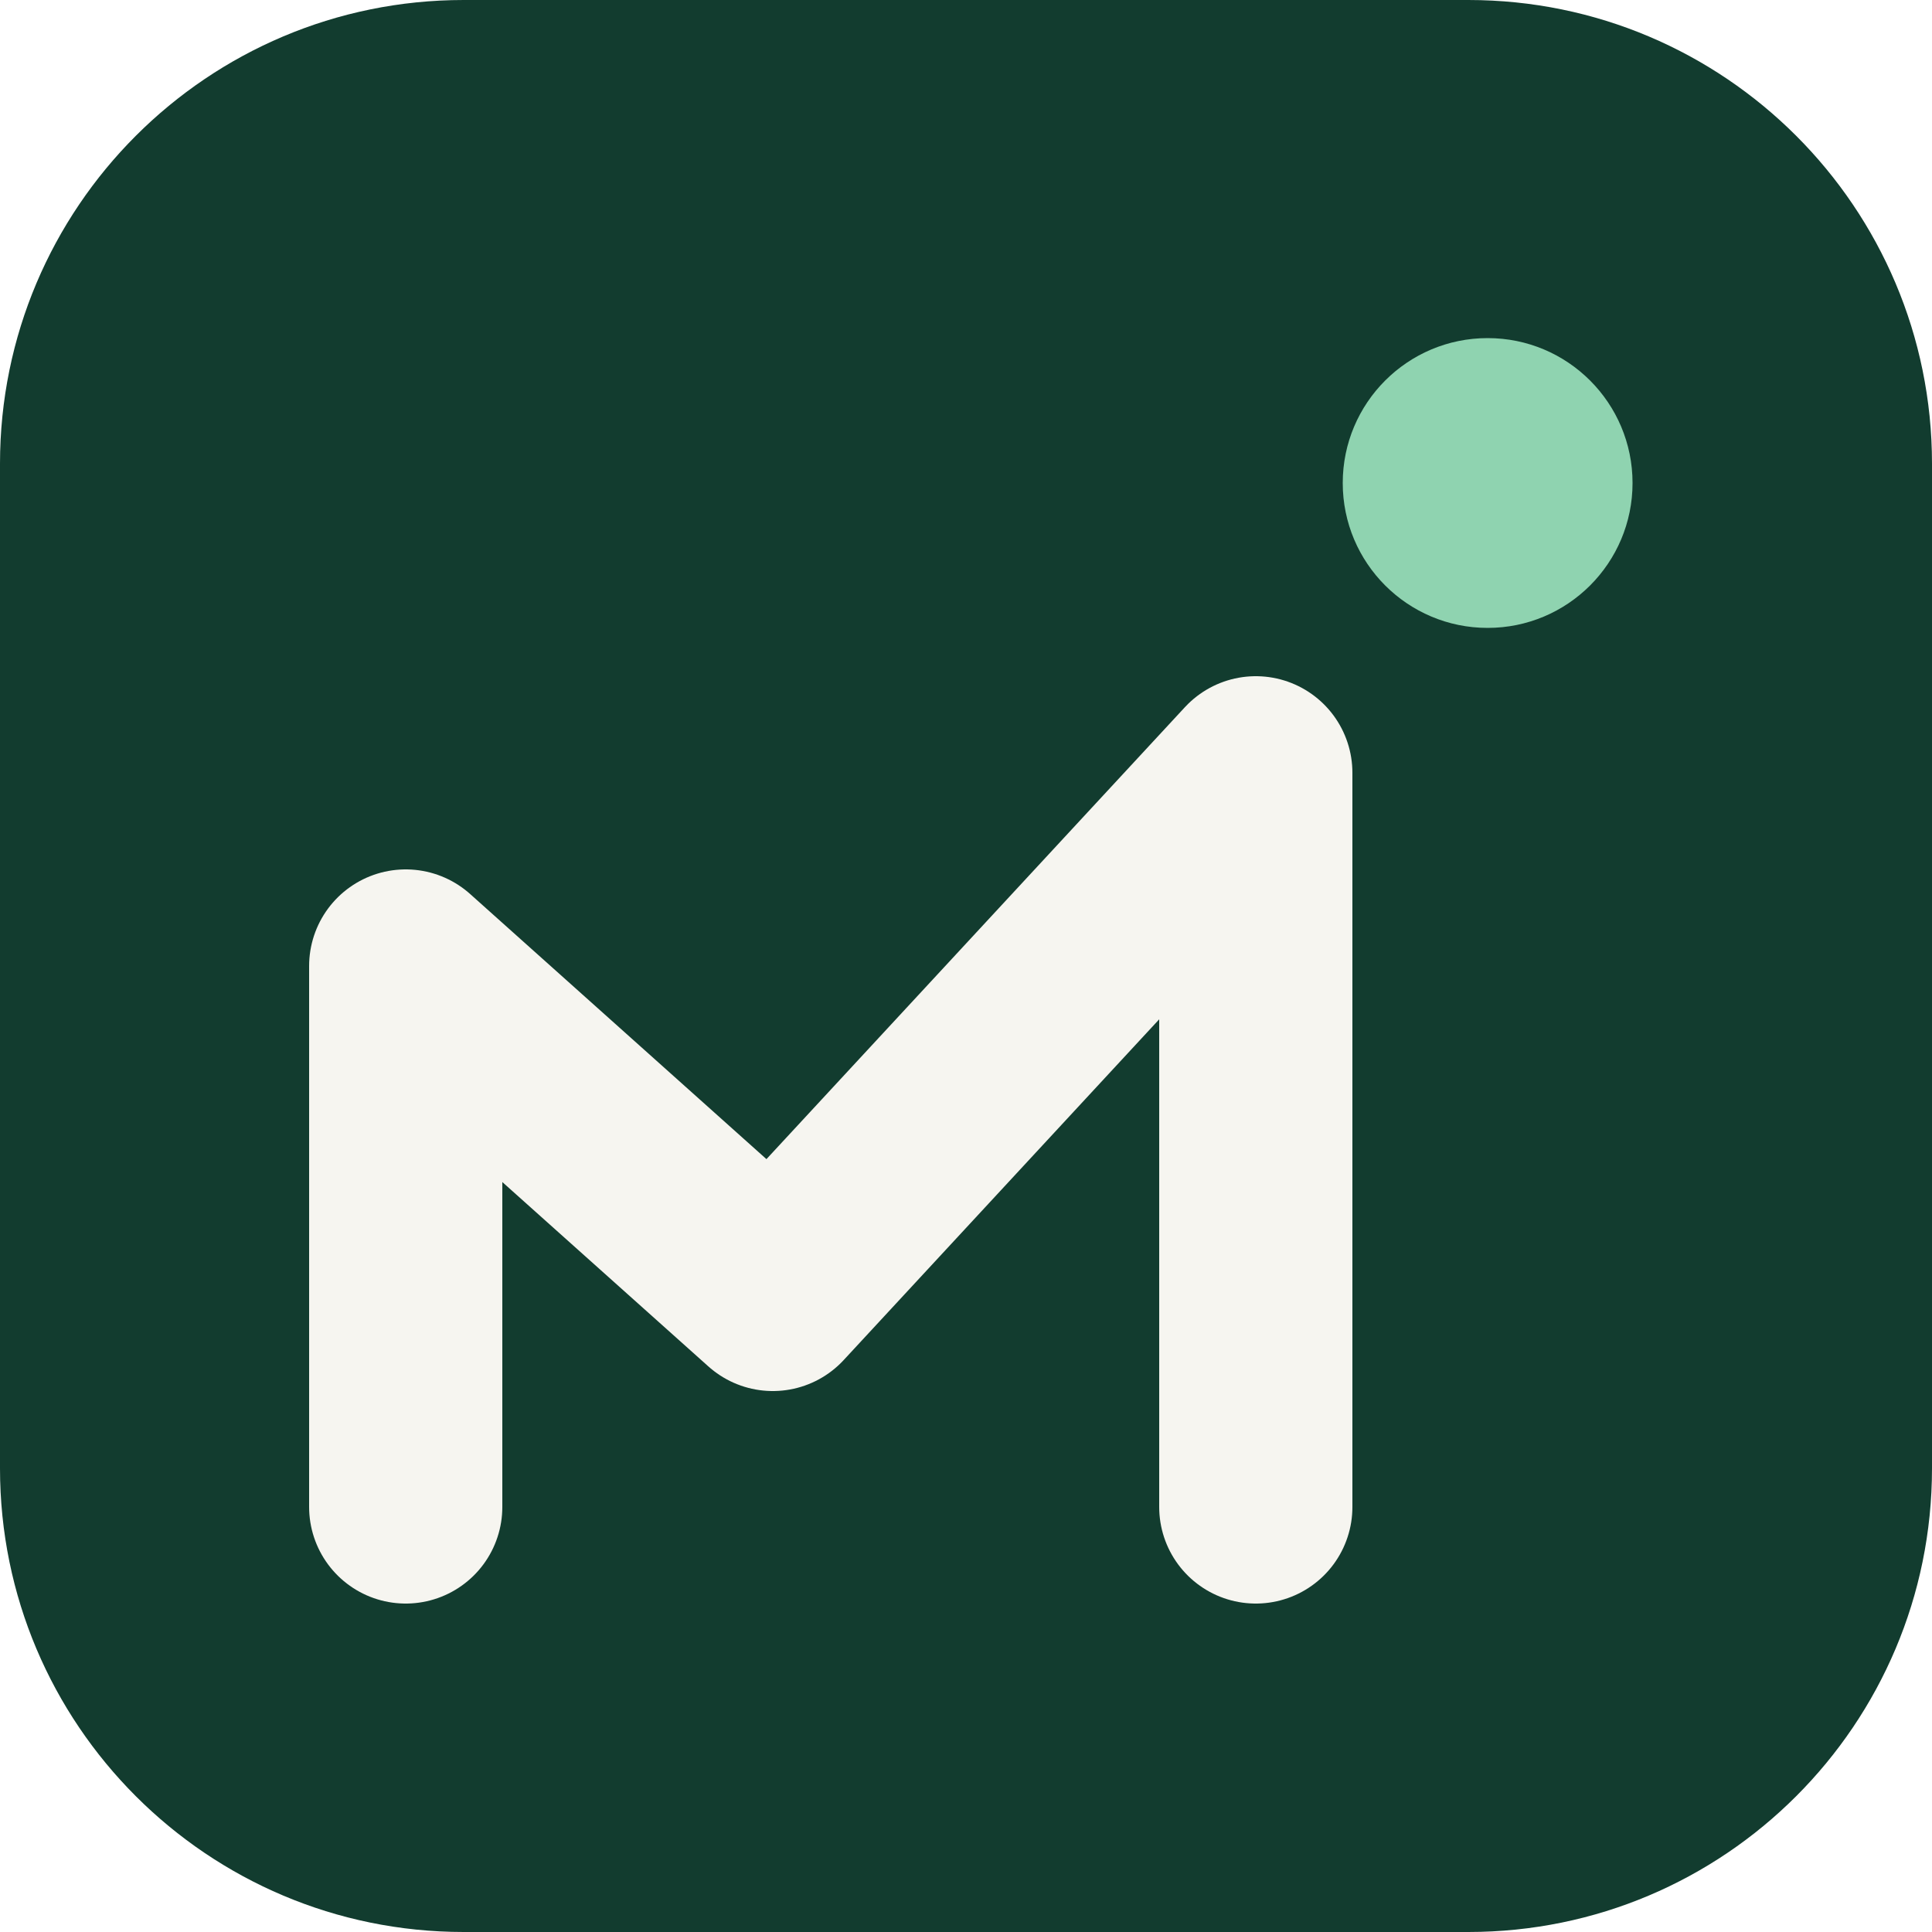
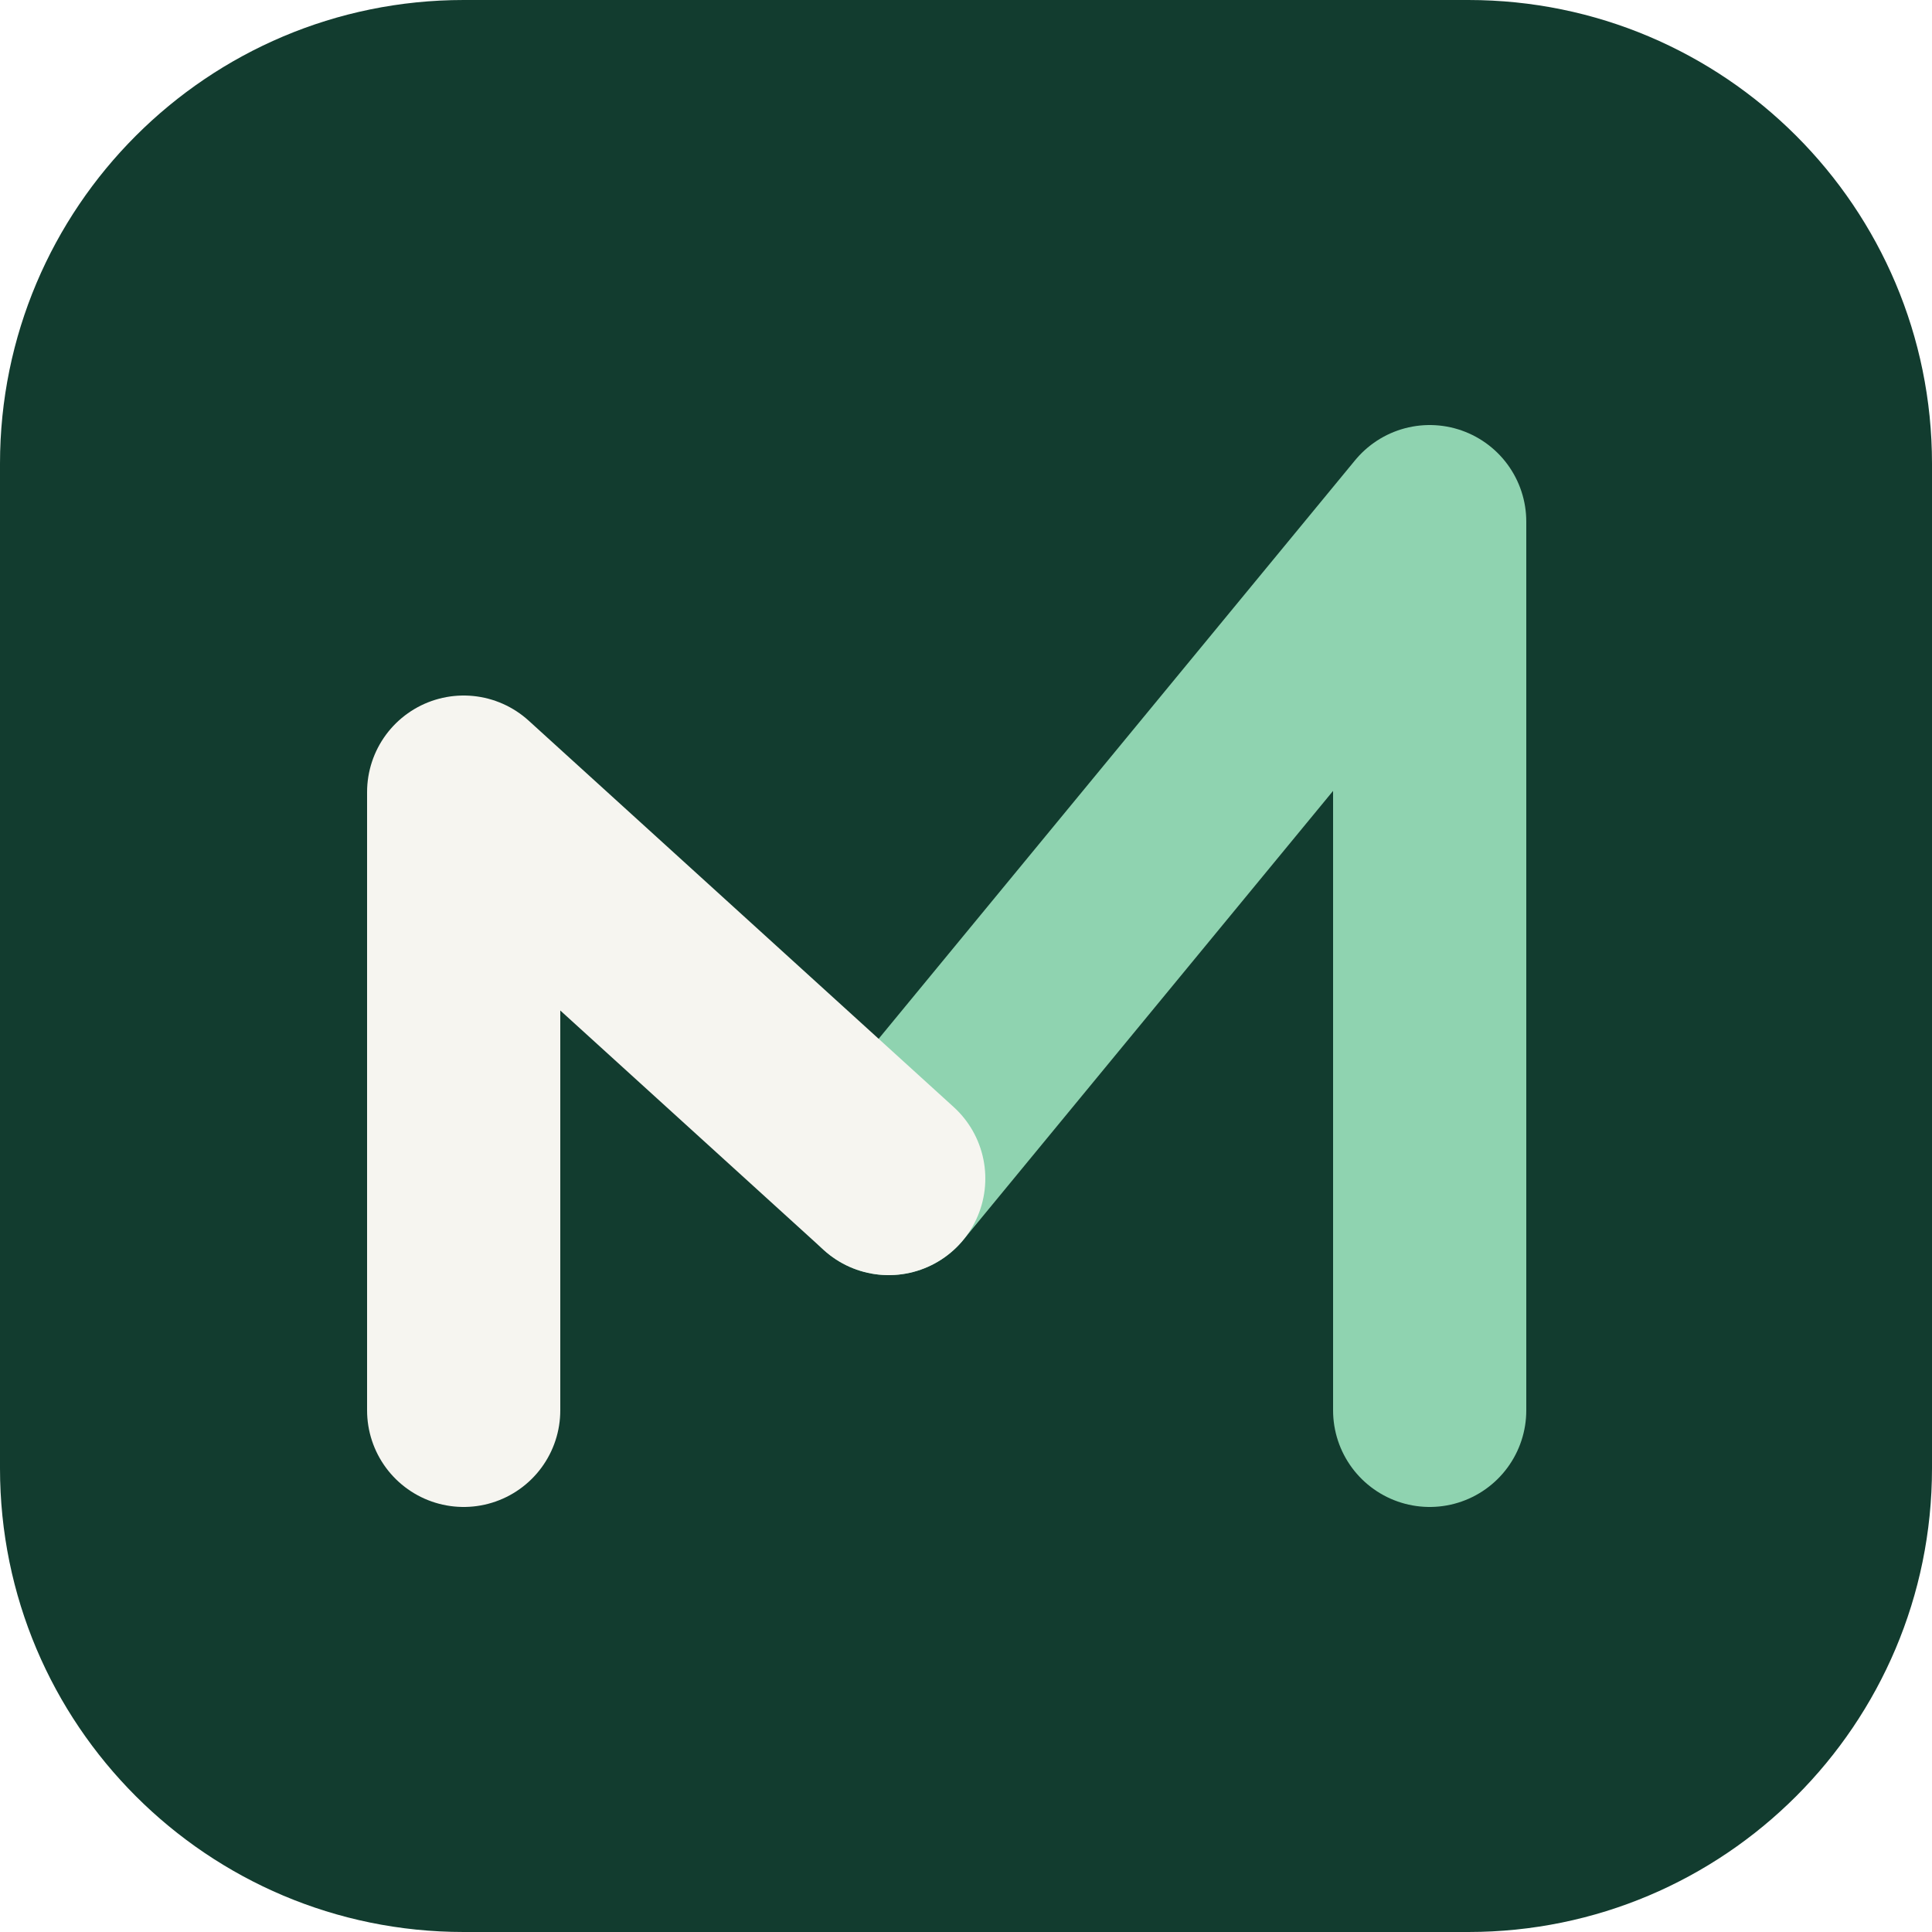
<svg xmlns="http://www.w3.org/2000/svg" viewBox="0 0 100 100">
  <rect width="100" height="100" rx="24" fill="#123C2F" />
  <g transform="translate(0.00 0.00) scale(1.0)">
-     <path d="M21 78V50l19 17 25-27v38" fill="none" stroke="#F6F5F0" stroke-width="10" stroke-linecap="round" stroke-linejoin="round" />
-     <circle cx="77" cy="25" r="7.5" fill="#8FD3B0" />
+     <path d="M46 61l28-34v46" stroke="#8FD3B0" fill="none" stroke-width="10" stroke-linecap="round" stroke-linejoin="round" />
+     <path d="M24 73V41l22 20" stroke="#F6F5F0" fill="none" stroke-width="10" stroke-linecap="round" stroke-linejoin="round" />
  </g>
</svg>
